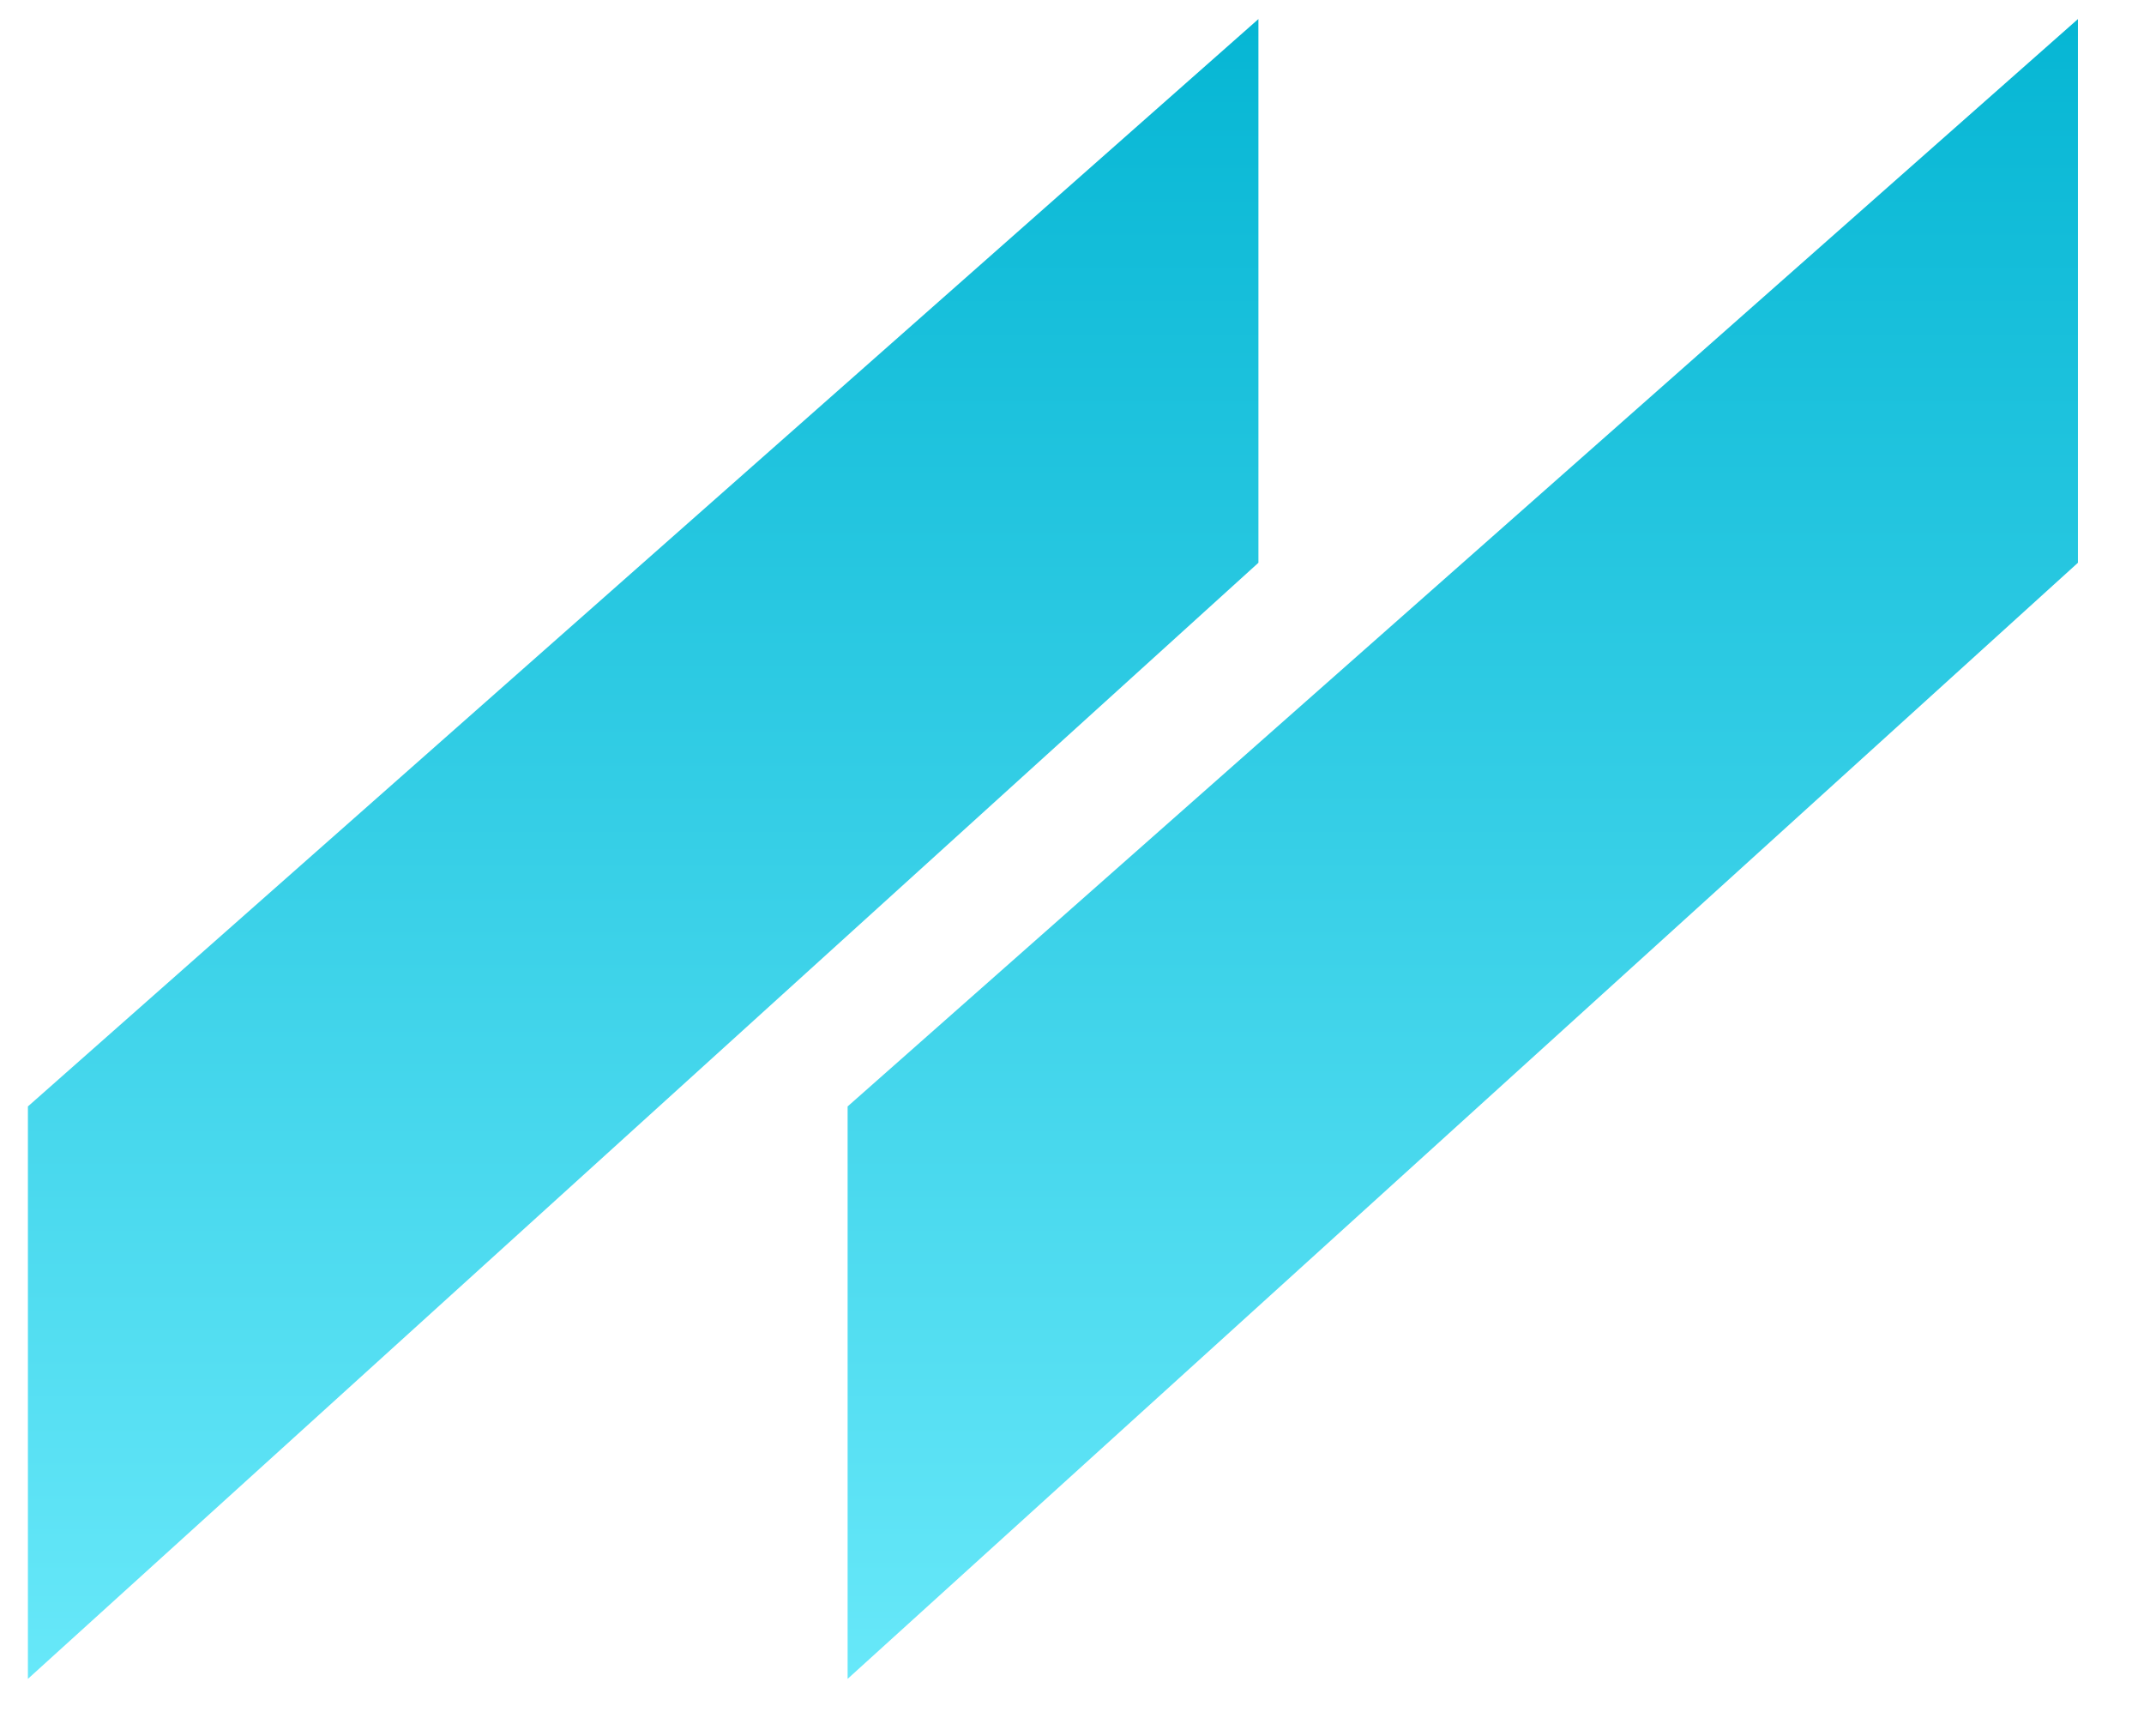
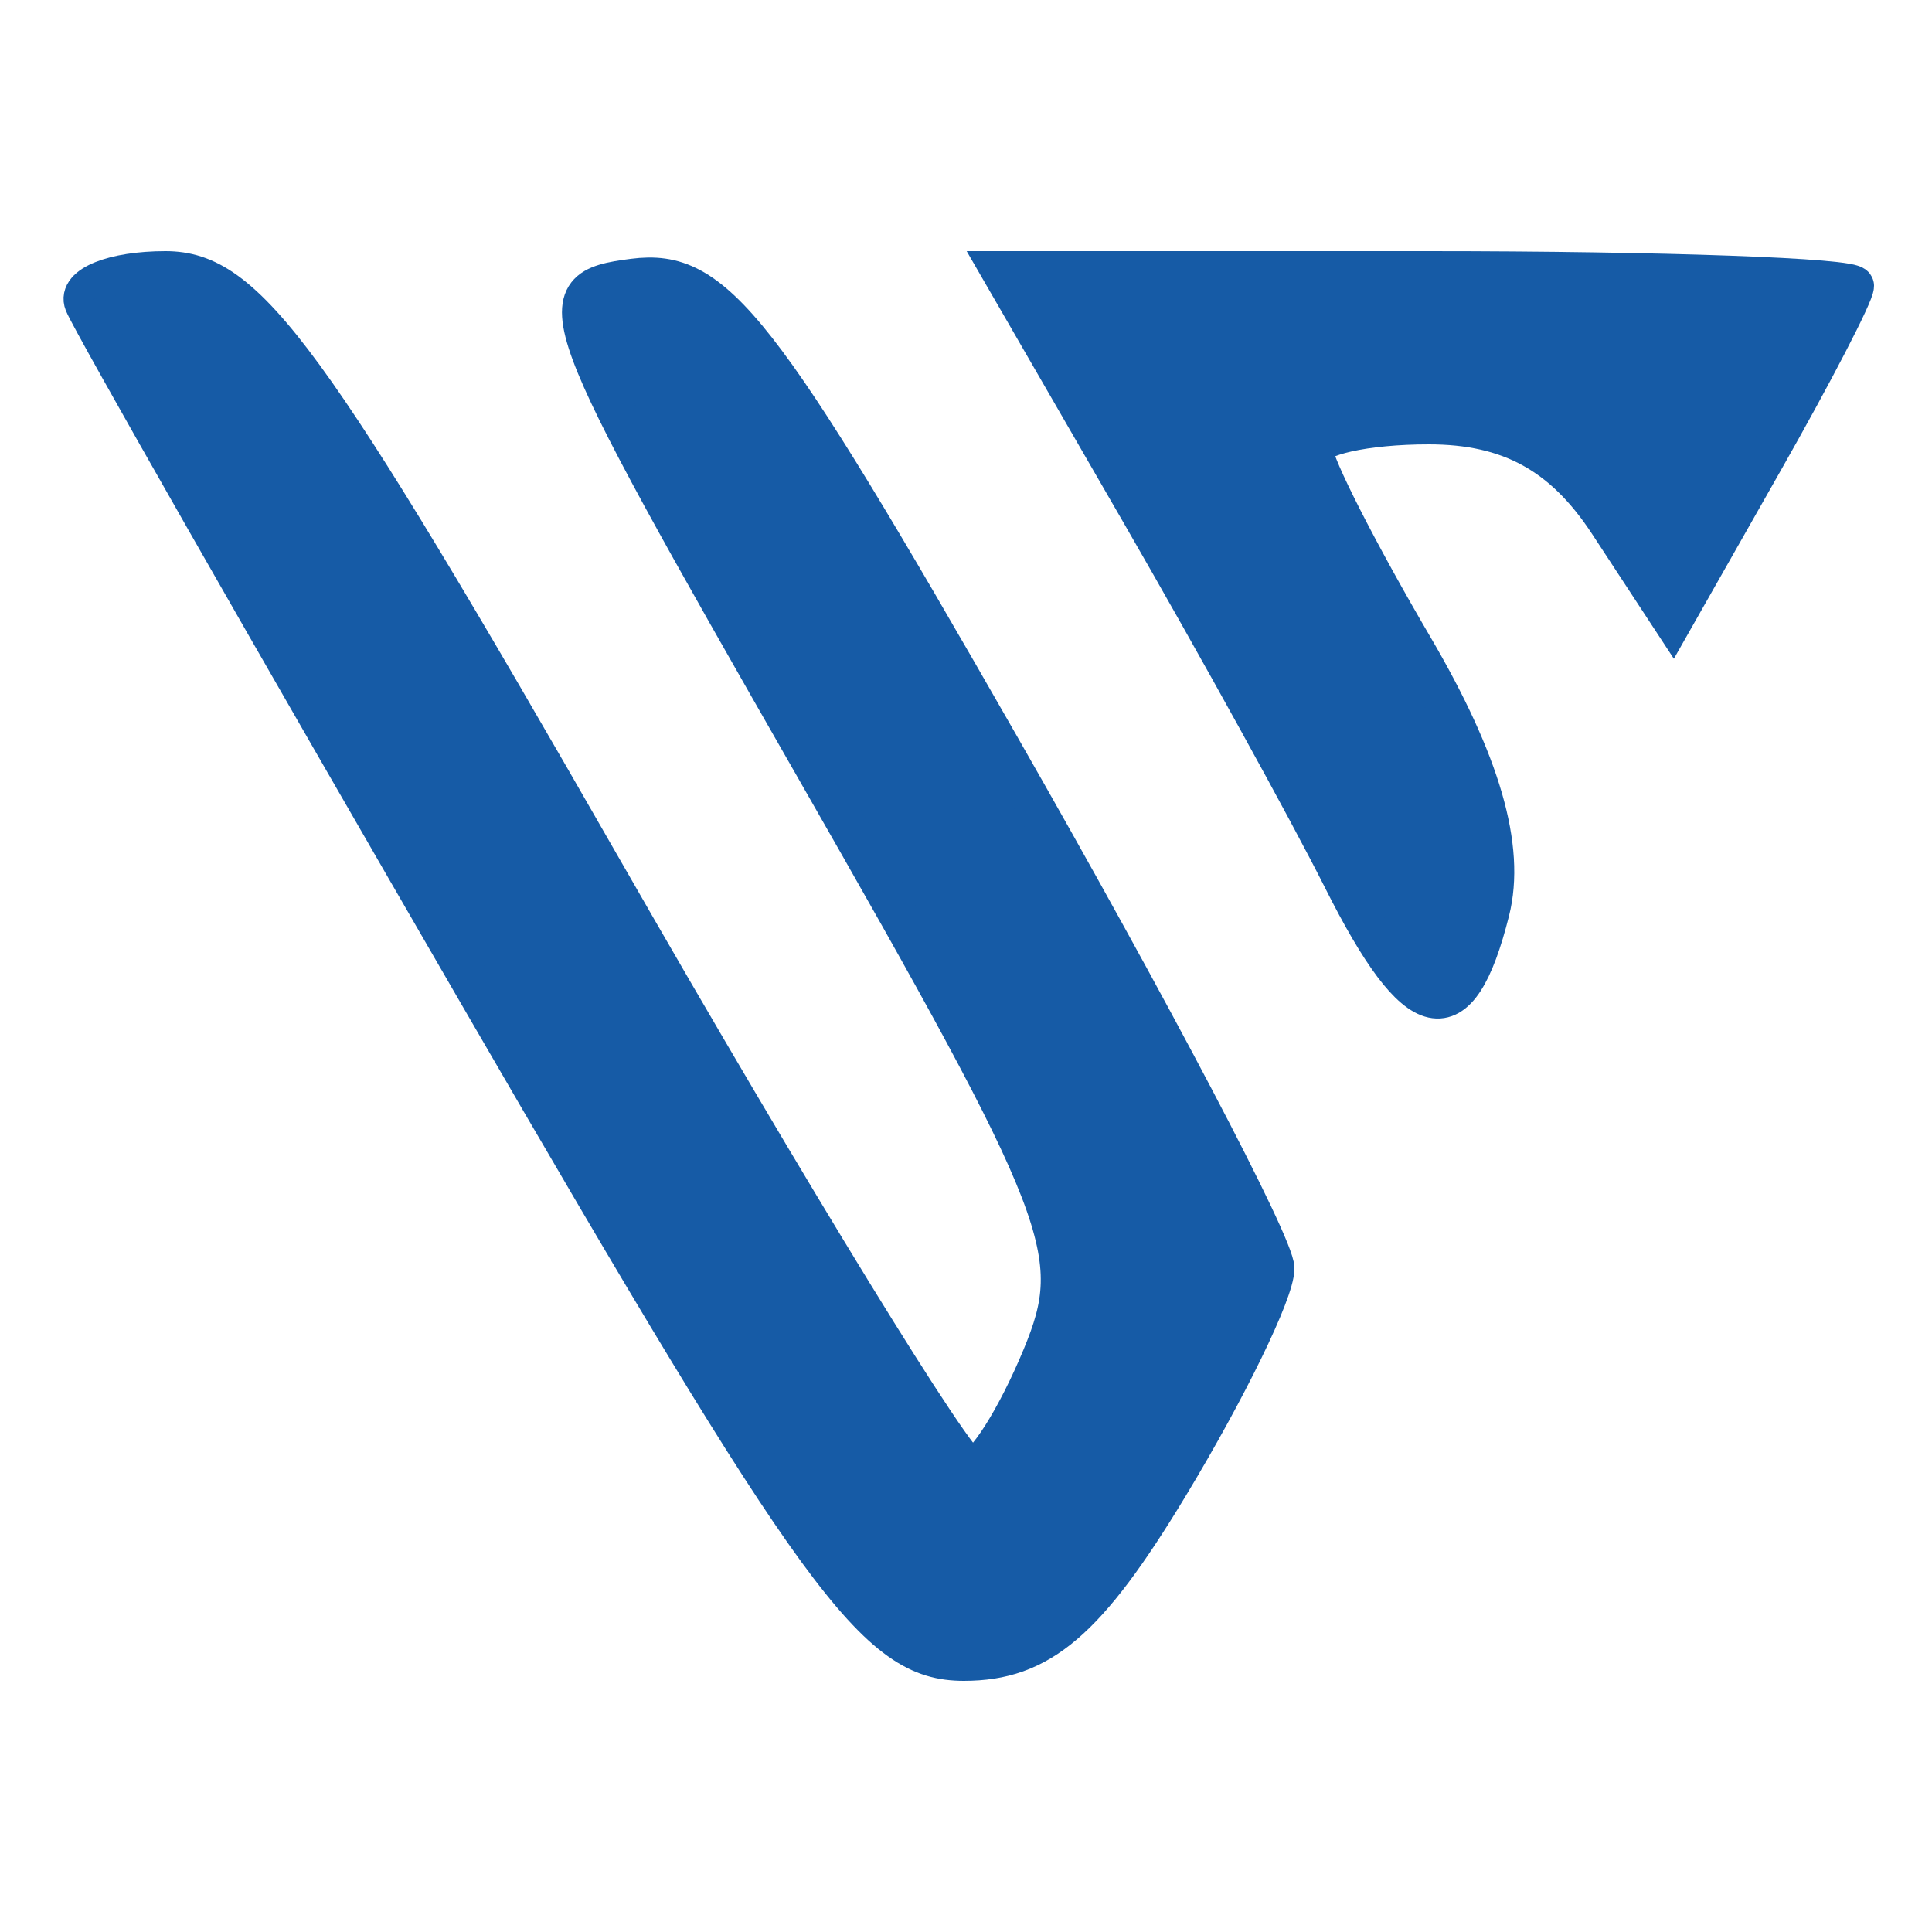
- <svg xmlns="http://www.w3.org/2000/svg" xmlns:xlink="http://www.w3.org/1999/xlink" version="1.1" preserveAspectRatio="xMidYMid meet" viewBox="344.564 330.278 111.737 91.218" width="53.87" height="43.61">
-   <defs>
-     <path d="M453.3 331.28L453.3 359.85L388.64 418.5L388.64 388.42L453.3 331.28Z" id="aFZf6T5ED" />
-     <linearGradient id="gradientb2ThqnP5Op" gradientUnits="userSpaceOnUse" x1="420.97" y1="331.28" x2="420.97" y2="418.5">
-       <stop style="stop-color: #06b6d4;stop-opacity: 1" offset="0%" />
-       <stop style="stop-color: #67e8f9;stop-opacity: 1" offset="100%" />
-     </linearGradient>
-     <path d="M410.23 331.28L410.23 359.85L345.56 418.5L345.56 388.42L410.23 331.28Z" id="a9fehgwfM" />
-     <linearGradient id="gradientk1wNV9Ostb" gradientUnits="userSpaceOnUse" x1="377.89" y1="331.28" x2="377.89" y2="418.5">
-       <stop style="stop-color: #06b6d4;stop-opacity: 1" offset="0%" />
-       <stop style="stop-color: #67e8f9;stop-opacity: 1" offset="100%" />
-     </linearGradient>
-   </defs>
-   <g>
-     <g>
-       <use xlink:href="#aFZf6T5ED" opacity="1" fill="url(#gradientb2ThqnP5Op)" />
-     </g>
-     <g>
-       <use xlink:href="#a9fehgwfM" opacity="1" fill="url(#gradientk1wNV9Ostb)" />
-     </g>
+ <svg xmlns="http://www.w3.org/2000/svg" version="1.0" width="50pt" height="50pt" viewBox="0 0 50 50" style="" preserveAspectRatio="xMidYMid meet">
+   <g fill="#165BA6FF" stroke="#165BA6FF">
+     <path d="M 2.167 7.849 C 2.350 8.316 6.971 16.416 12.437 25.849 C 21.229 41.026 22.669 43.000 24.944 43.000 C 26.925 43.000 28.144 41.958 30.257 38.459 C 31.766 35.962 33.000 33.428 33.000 32.828 C 33.000 32.229 29.802 26.147 25.893 19.313 C 19.627 8.358 18.503 6.924 16.393 7.194 C 14.073 7.491 14.218 7.882 21.074 19.864 C 27.676 31.401 28.069 32.420 26.953 35.114 C 26.295 36.701 25.473 38.000 25.126 38.000 C 24.778 38.000 20.497 31.025 15.612 22.500 C 7.956 9.138 6.393 7.000 4.282 7.000 C 2.935 7.000 1.983 7.382 2.167 7.849 " />
+   </g>
+   <g fill="#165BA6FF" stroke="#165BA6FF">
+     <path d="M 29.495 13.250 C 31.481 16.688 33.840 20.963 34.738 22.750 C 36.684 26.624 37.748 26.854 38.569 23.579 C 38.980 21.942 38.340 19.729 36.589 16.741 C 35.165 14.312 34.000 12.026 34.000 11.662 C 34.000 11.298 35.340 11.000 36.977 11.000 C 39.063 11.000 40.453 11.762 41.621 13.545 L 43.289 16.090 45.644 11.943 C 46.940 9.662 48.000 7.617 48.000 7.398 C 48.000 7.179 43.024 7.000 36.942 7.000 L 25.884 7.000 29.495 13.250 " />
  </g>
</svg>
